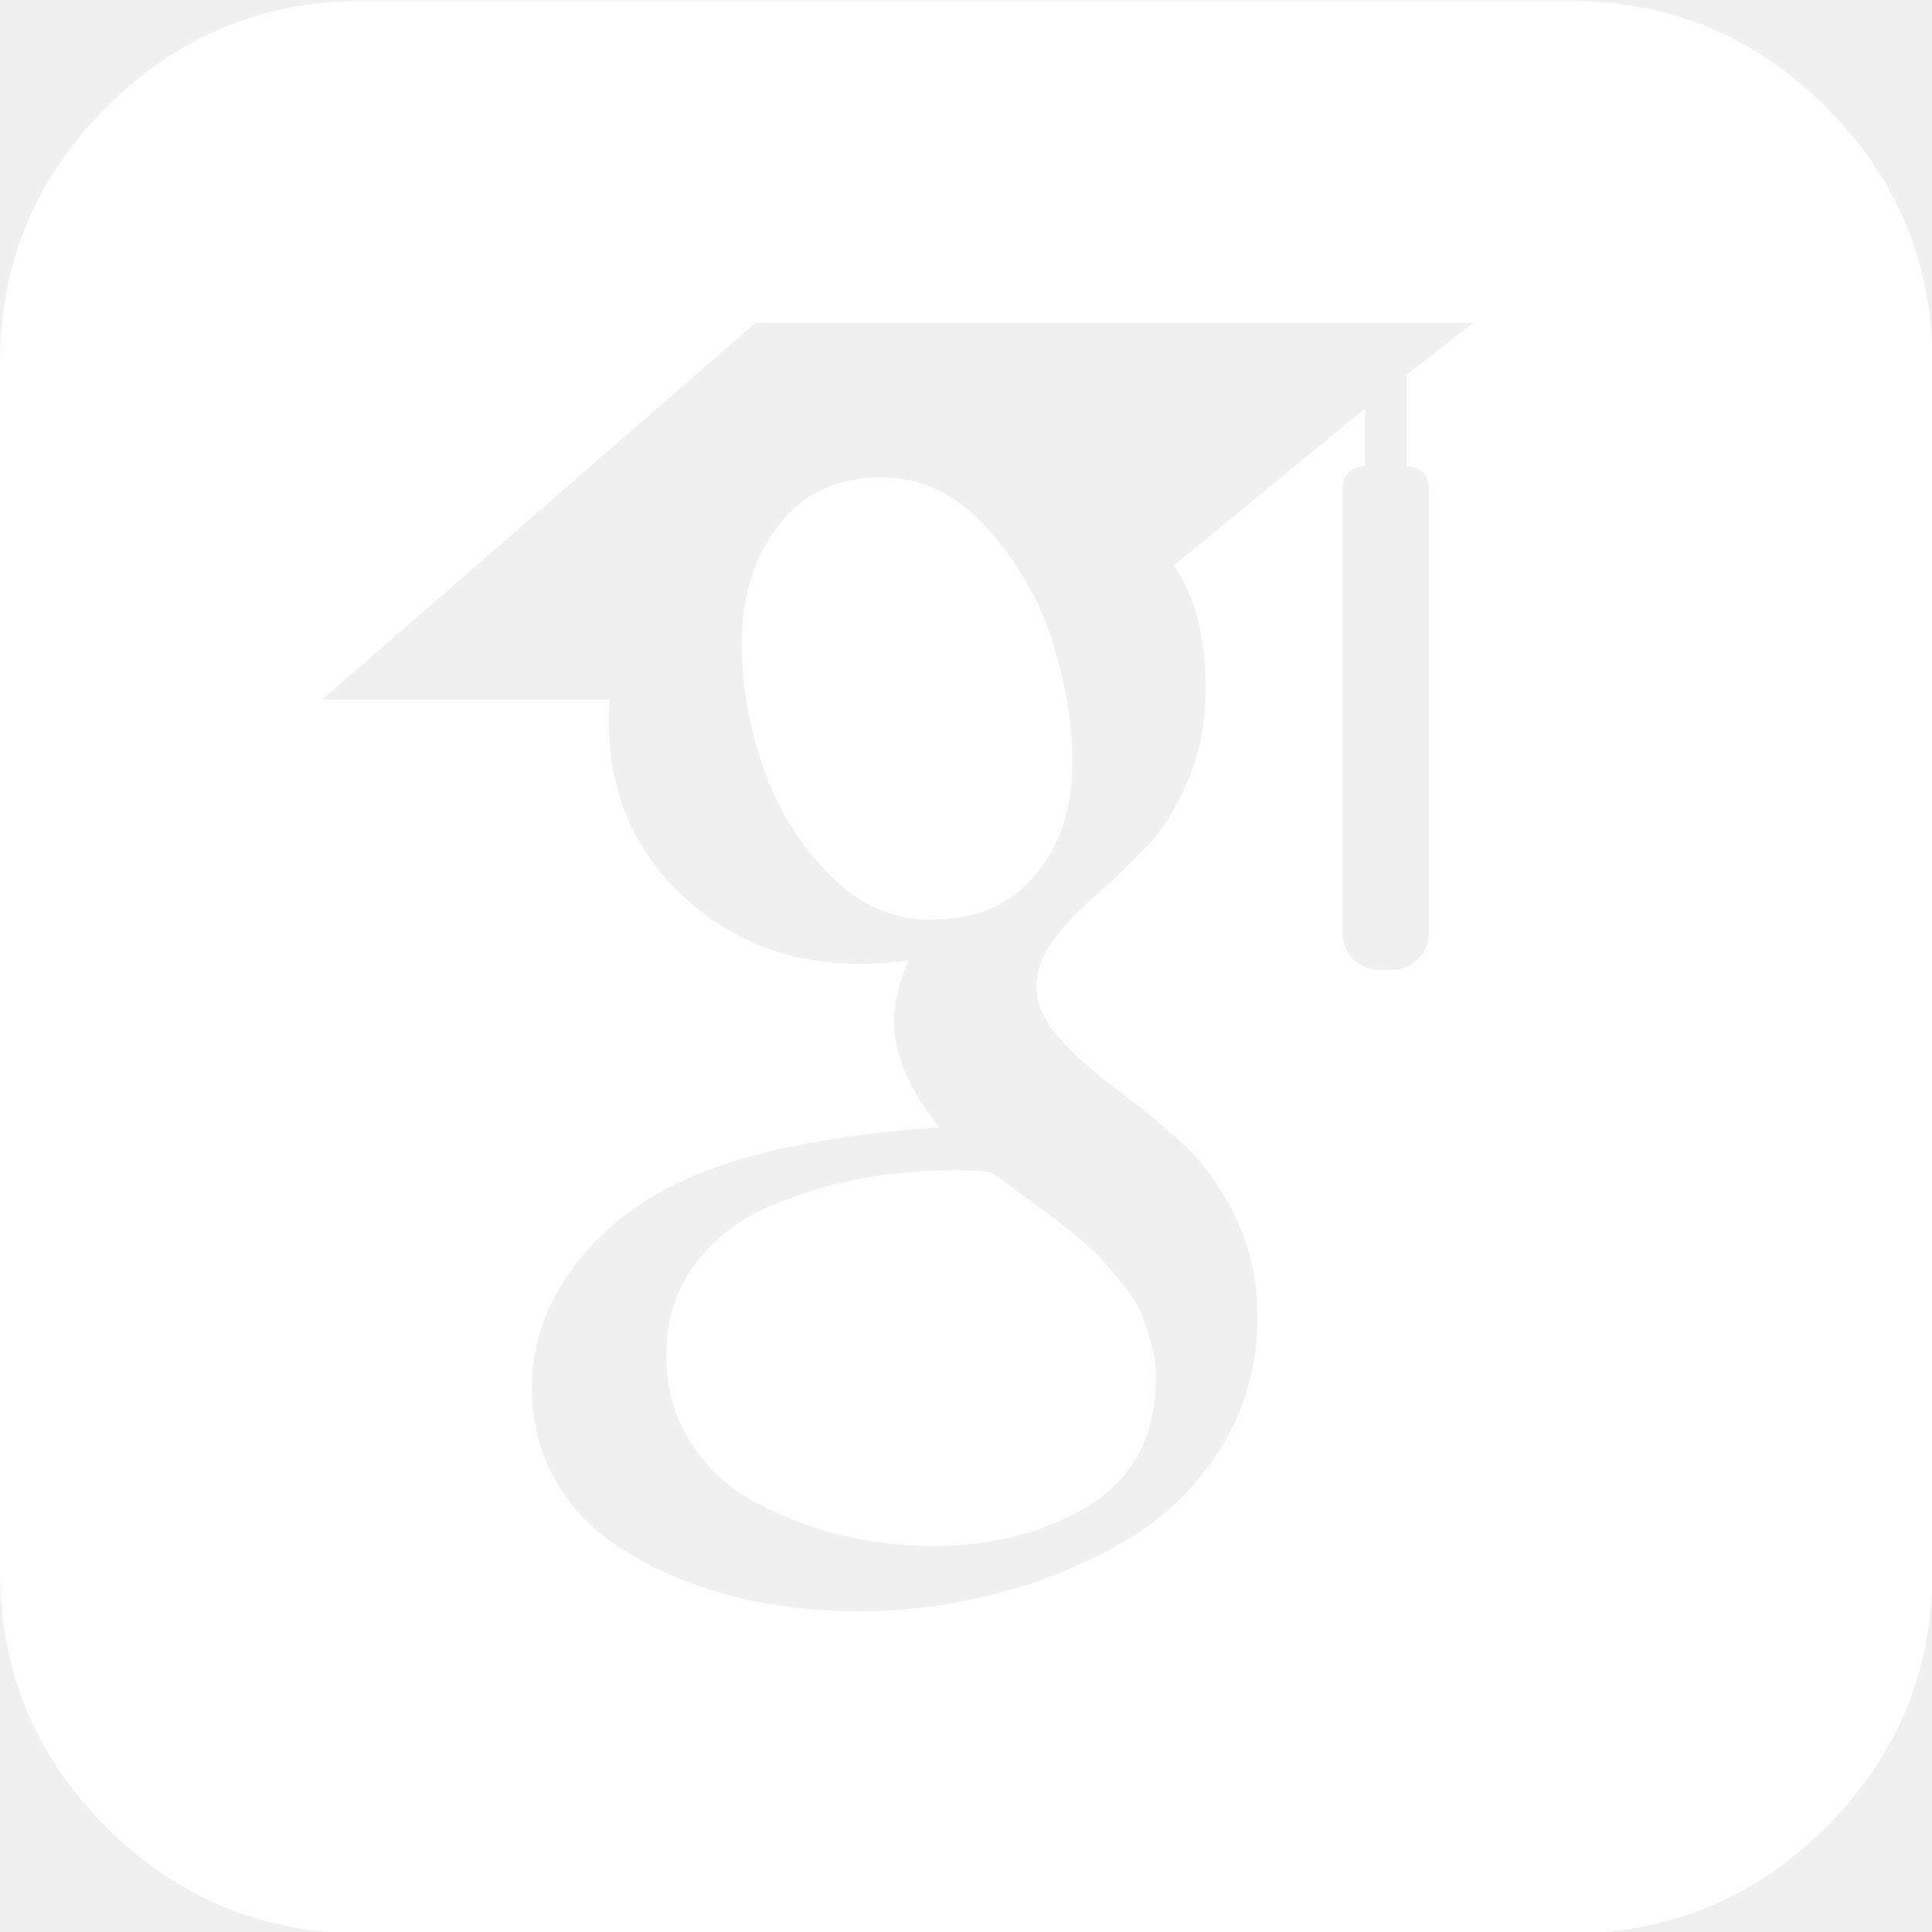
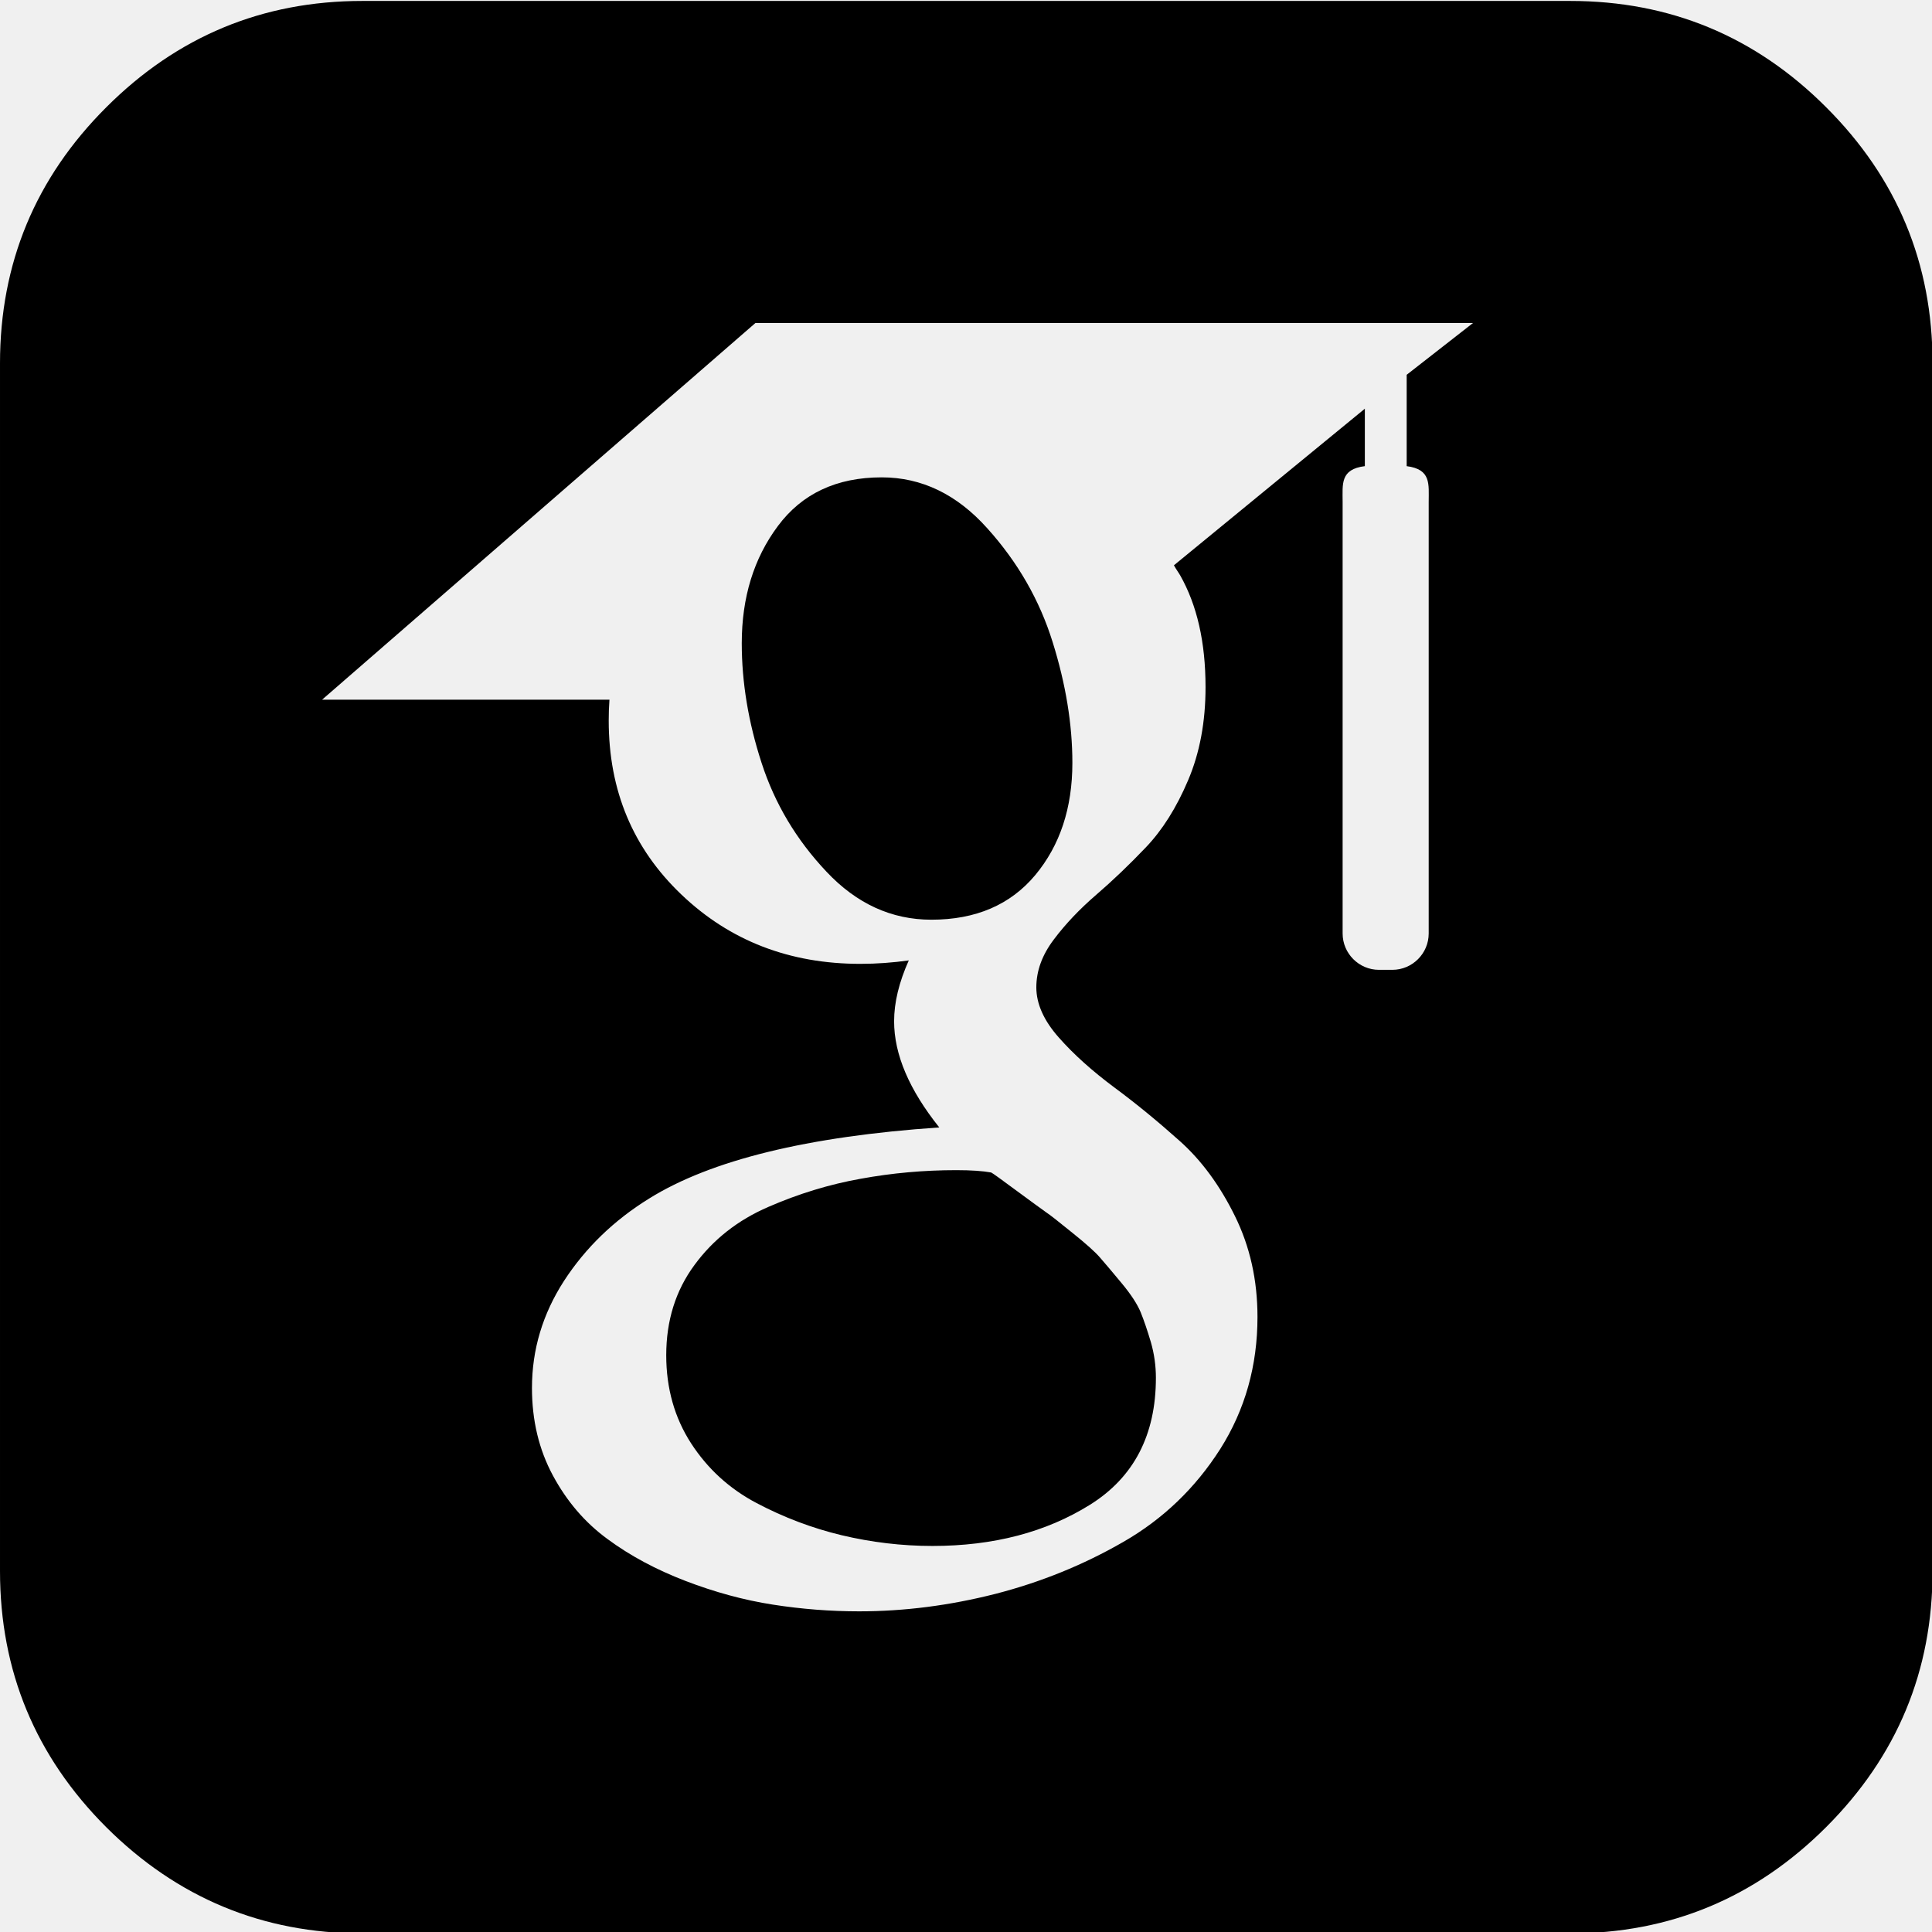
<svg xmlns="http://www.w3.org/2000/svg" height="1755" width="1755" viewBox="0 0 1755 1755">
-   <path transform="translate(0 1610) scale(1 -1)" d="M896.76 1130.189c-27.618 30.838-59.618 46.19-95.802 46.19-40.952 0-72.382-14.738-94.288-44.15-21.906-29.322-32.864-64.848-32.864-106.584 0-35.548 5.998-71.738 18-108.64 11.958-36.886 31.524-69.814 58.954-98.838 27.334-29.096 59.144-43.616 95.284-43.616 40.288 0 71.76 13.502 94.332 40.492 22.476 26.954 33.756 60.98 33.756 101.962 0 34.904-5.954 71.454-17.906 109.664-11.894 38.262-31.752 72.784-59.466 103.52zM1658.858 1512.573c-64.358 64.424-141.86 96.57-232.572 96.57h-1097.142c-90.712 0-168.14-32.146-232.572-96.57-64.424-64.286-96.57-141.86-96.57-232.572v-1097.142c0-90.712 32.146-168.288 96.57-232.712 64.432-64.146 142-96.432 232.572-96.432h1097.142c90.712 0 168.214 32.286 232.572 96.57 64.432 64.432 96.644 141.86 96.644 232.572v1097.142c0 90.712-32.22 168.288-96.644 232.572zM1297.81 1154.159v-392.126c0-18.154-14.856-33.016-33.016-33.016h-12.156c-18.162 0-33.016 14.856-33.016 33.016v392.126c0 16.12-2.34 29.578 20.188 32.41v52.172l-173.43-142.24c2.004-3.716 3.906-6.092 5.712-9.208 15.242-26.976 23.004-60.526 23.004-101.53 0-31.43-5.238-59.662-15.858-84.598-10.57-24.928-23.428-45.29-38.43-60.972-15.002-15.74-30.048-30.128-45.092-43.074-15.046-12.976-27.904-26.506-38.436-40.55-10.614-14-15.894-28.474-15.894-43.476 0-15.024 6.854-30.288 20.524-45.67 13.62-15.426 30.376-30.376 50.19-45.144 19.85-14.666 39.658-30.946 59.472-48.662 19.858-17.694 36.52-40.456 50.14-68.096 13.722-27.744 20.568-58.288 20.568-91.86 0-44.288-11.294-84.282-33.806-119.882-22.58-35.446-51.998-63.73-88.144-84.472-36.242-20.882-75-36.6-116.334-47.214-41.42-10.518-82.52-15.806-123.568-15.806-25.908 0-52.048 1.996-78.336 6.1-26.382 4.096-52.81 11.33-79.426 21.526-26.668 10.262-50.286 22.864-70.758 37.998-20.524 14.98-37.046 34.312-49.716 57.856-12.668 23.552-18.958 50.022-18.958 79.426 0 34.882 9.714 67.24 29.192 97.404 19.478 29.944 45.282 54.952 77.378 74.76 55.998 34.838 143.858 56.364 263.432 64.498-27.334 34.172-41.048 66.334-41.048 96.432 0 17.122 4.476 35.474 13.334 55.288-14.284-1.996-28.994-3.124-44.002-3.124-64.234 0-118.476 20.882-162.524 62.932-44.046 41.976-66.048 94.522-66.048 158.048 0 6.642 0.19 12.492 0.672 18.974h-261.046l393.618 342.17h651.856l-60.24-47.024v-82.996c22.368-2.874 20.004-16.318 20.004-32.394zM900.382 544.929c-7.52 1.36-18.088 2.122-31.708 2.122-29.382 0-58.288-2.596-86.666-7.782-28.38-5.046-56.378-13.568-83.998-25.592-27.722-11.952-50.096-29.528-67.146-52.766-17.144-23.208-25.666-50.542-25.666-81.994 0-29.974 7.52-56.714 22.572-80.004 15.002-23.142 34.808-41.26 59.428-54.236 24.62-12.998 50.432-22.814 77.378-29.264 26.998-6.408 54.476-9.736 82.476-9.736 55.376 0 103.050 12.47 143.046 37.406 39.906 24.928 59.904 63.422 59.904 115.382 0 10.928-1.522 21.686-4.528 32.19-3.138 10.62-6.24 19.712-9.282 27.26-3.050 7.41-8.858 16.332-17.43 26.616-8.522 10.314-15.046 17.934-19.434 23.004-4.476 5.238-12.852 12.712-25.19 22.594-12.236 9.926-20.048 16.114-23.522 18.402-3.43 2.406-12.332 8.908-26.668 19.456-14.328 10.634-22.184 16.274-23.566 16.94z" fill="#ffffff" />
+   <path transform="translate(0 1610) scale(1 -1)" d="M896.76 1130.189c-27.618 30.838-59.618 46.19-95.802 46.19-40.952 0-72.382-14.738-94.288-44.15-21.906-29.322-32.864-64.848-32.864-106.584 0-35.548 5.998-71.738 18-108.64 11.958-36.886 31.524-69.814 58.954-98.838 27.334-29.096 59.144-43.616 95.284-43.616 40.288 0 71.76 13.502 94.332 40.492 22.476 26.954 33.756 60.98 33.756 101.962 0 34.904-5.954 71.454-17.906 109.664-11.894 38.262-31.752 72.784-59.466 103.52zM1658.858 1512.573c-64.358 64.424-141.86 96.57-232.572 96.57h-1097.142c-90.712 0-168.14-32.146-232.572-96.57-64.424-64.286-96.57-141.86-96.57-232.572v-1097.142c0-90.712 32.146-168.288 96.57-232.712 64.432-64.146 142-96.432 232.572-96.432h1097.142c90.712 0 168.214 32.286 232.572 96.57 64.432 64.432 96.644 141.86 96.644 232.572v1097.142c0 90.712-32.22 168.288-96.644 232.572zM1297.81 1154.159v-392.126c0-18.154-14.856-33.016-33.016-33.016h-12.156c-18.162 0-33.016 14.856-33.016 33.016v392.126c0 16.12-2.34 29.578 20.188 32.41v52.172l-173.43-142.24c2.004-3.716 3.906-6.092 5.712-9.208 15.242-26.976 23.004-60.526 23.004-101.53 0-31.43-5.238-59.662-15.858-84.598-10.57-24.928-23.428-45.29-38.43-60.972-15.002-15.74-30.048-30.128-45.092-43.074-15.046-12.976-27.904-26.506-38.436-40.55-10.614-14-15.894-28.474-15.894-43.476 0-15.024 6.854-30.288 20.524-45.67 13.62-15.426 30.376-30.376 50.19-45.144 19.85-14.666 39.658-30.946 59.472-48.662 19.858-17.694 36.52-40.456 50.14-68.096 13.722-27.744 20.568-58.288 20.568-91.86 0-44.288-11.294-84.282-33.806-119.882-22.58-35.446-51.998-63.73-88.144-84.472-36.242-20.882-75-36.6-116.334-47.214-41.42-10.518-82.52-15.806-123.568-15.806-25.908 0-52.048 1.996-78.336 6.1-26.382 4.096-52.81 11.33-79.426 21.526-26.668 10.262-50.286 22.864-70.758 37.998-20.524 14.98-37.046 34.312-49.716 57.856-12.668 23.552-18.958 50.022-18.958 79.426 0 34.882 9.714 67.24 29.192 97.404 19.478 29.944 45.282 54.952 77.378 74.76 55.998 34.838 143.858 56.364 263.432 64.498-27.334 34.172-41.048 66.334-41.048 96.432 0 17.122 4.476 35.474 13.334 55.288-14.284-1.996-28.994-3.124-44.002-3.124-64.234 0-118.476 20.882-162.524 62.932-44.046 41.976-66.048 94.522-66.048 158.048 0 6.642 0.19 12.492 0.672 18.974h-261.046l393.618 342.17h651.856l-60.24-47.024v-82.996c22.368-2.874 20.004-16.318 20.004-32.394zM900.382 544.929c-7.52 1.36-18.088 2.122-31.708 2.122-29.382 0-58.288-2.596-86.666-7.782-28.38-5.046-56.378-13.568-83.998-25.592-27.722-11.952-50.096-29.528-67.146-52.766-17.144-23.208-25.666-50.542-25.666-81.994 0-29.974 7.52-56.714 22.572-80.004 15.002-23.142 34.808-41.26 59.428-54.236 24.62-12.998 50.432-22.814 77.378-29.264 26.998-6.408 54.476-9.736 82.476-9.736 55.376 0 103.050 12.47 143.046 37.406 39.906 24.928 59.904 63.422 59.904 115.382 0 10.928-1.522 21.686-4.528 32.19-3.138 10.62-6.24 19.712-9.282 27.26-3.050 7.41-8.858 16.332-17.43 26.616-8.522 10.314-15.046 17.934-19.434 23.004-4.476 5.238-12.852 12.712-25.19 22.594-12.236 9.926-20.048 16.114-23.522 18.402-3.43 2.406-12.332 8.908-26.668 19.456-14.328 10.634-22.184 16.274-23.566 16.94z" fill="#000000" />
</svg>
